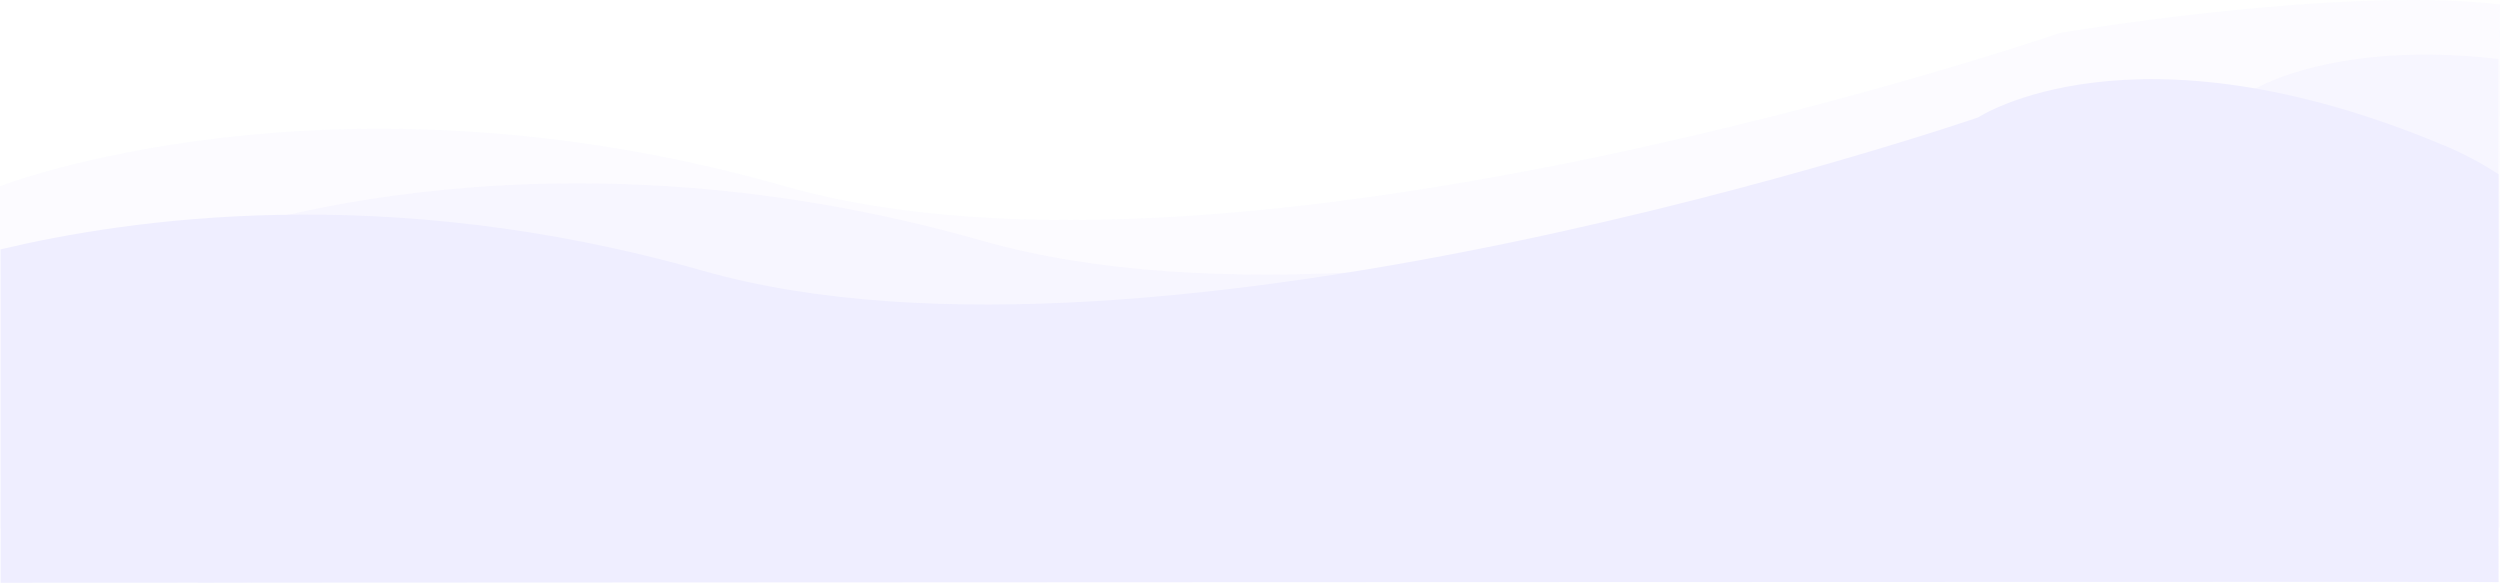
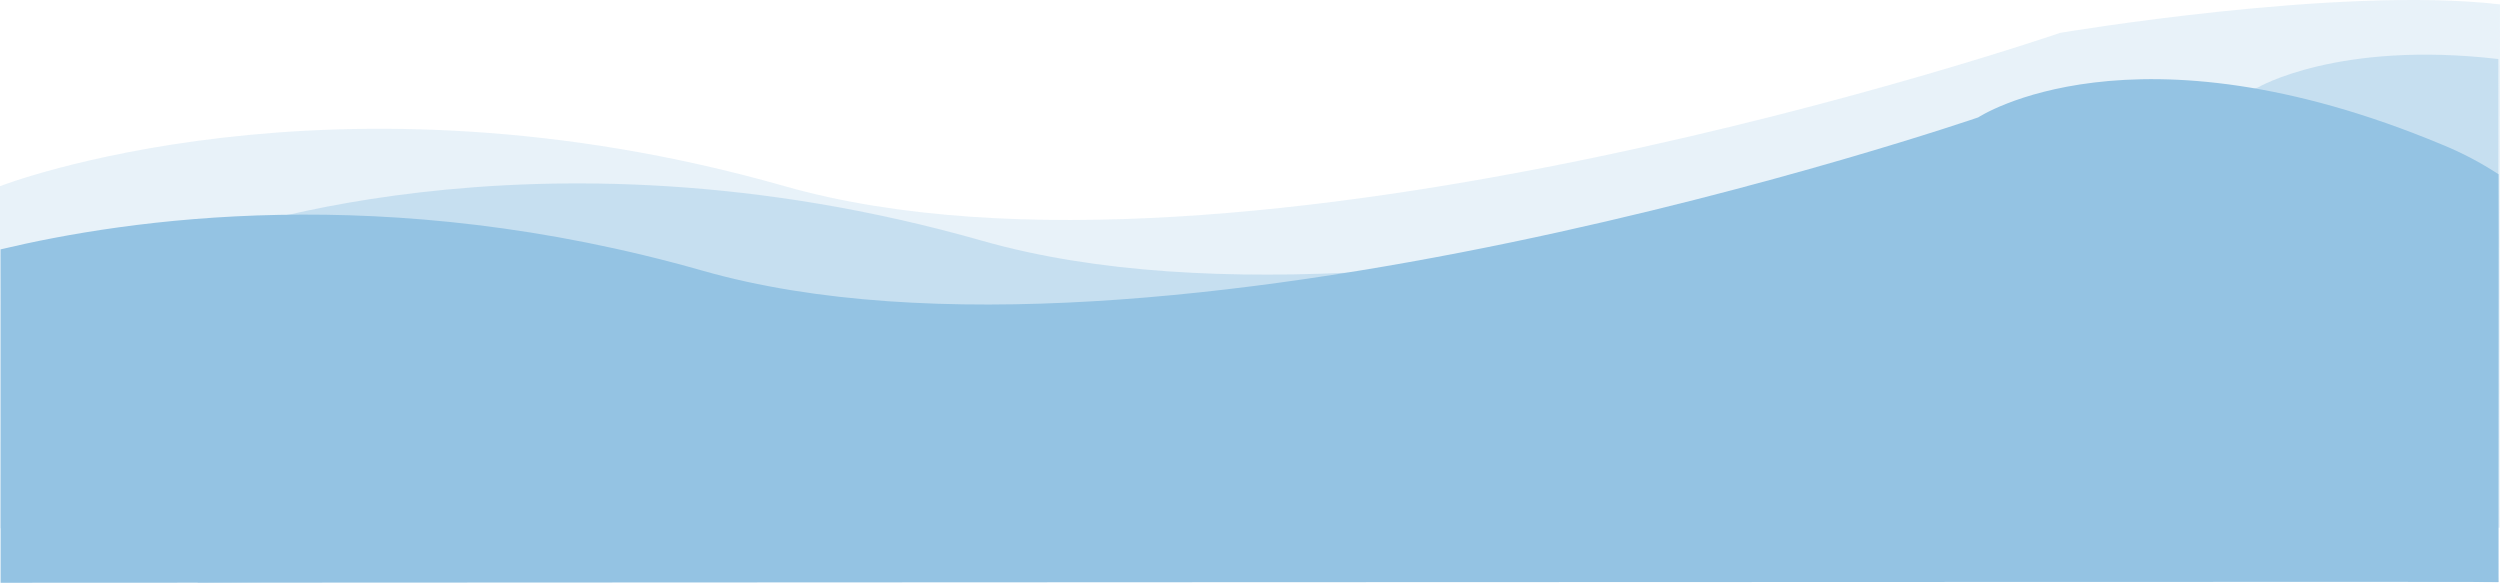
<svg xmlns="http://www.w3.org/2000/svg" viewBox="0 0 1922.002 448.145">
  <defs>
    <style>
      .cls-1, .cls-2, .cls-3 {
-         fill: #efeeff;
+         
+         
+         fill: #94c3e3;
      }

      .cls-1 {
        opacity: 0.401;
      }

      .cls-2 {
        opacity: 0.217;
      }
    </style>
  </defs>
  <g id="Group_23" data-name="Group 23" transform="translate(0.158 -3034.104)">
    <path id="Path_290" data-name="Path 290" class="cls-1" d="M-19.158,3260.237s254.784-99.3,603.256,0,980.587-117.878,980.587-117.878,61.455-36.249,184.887-21.879c.167.053-.222,403.157,0,402.33l-796.5-12.978-972.227,13.417Z" transform="translate(171 -41)" />
    <path id="Path_299" data-name="Path 299" class="cls-2" d="M-19.158,3260.237s254.784-99.3,603.256,0,980.587-117.878,980.587-117.878,214.683-36.256,338.115-21.887c.167.053-.222,403.157,0,402.33l-949.731-12.971-972.227,13.417Z" transform="translate(19 -83)" />
    <path id="Path_289" data-name="Path 289" class="cls-3" d="M44.287,3243.82c96.5-22.961,295.183-53.288,539.811,16.417,348.472,99.3,980.587-117.878,980.587-117.878s118.549-78.494,356.9,21.041a253.947,253.947,0,0,1,43.147,22.693c.267,1.019-.135,314.673,0,313.447-.384-.362-1920.445.607-1920.445.607S44.449,3243.792,44.287,3243.82Z" transform="translate(-44 -18)" />
  </g>
</svg>
